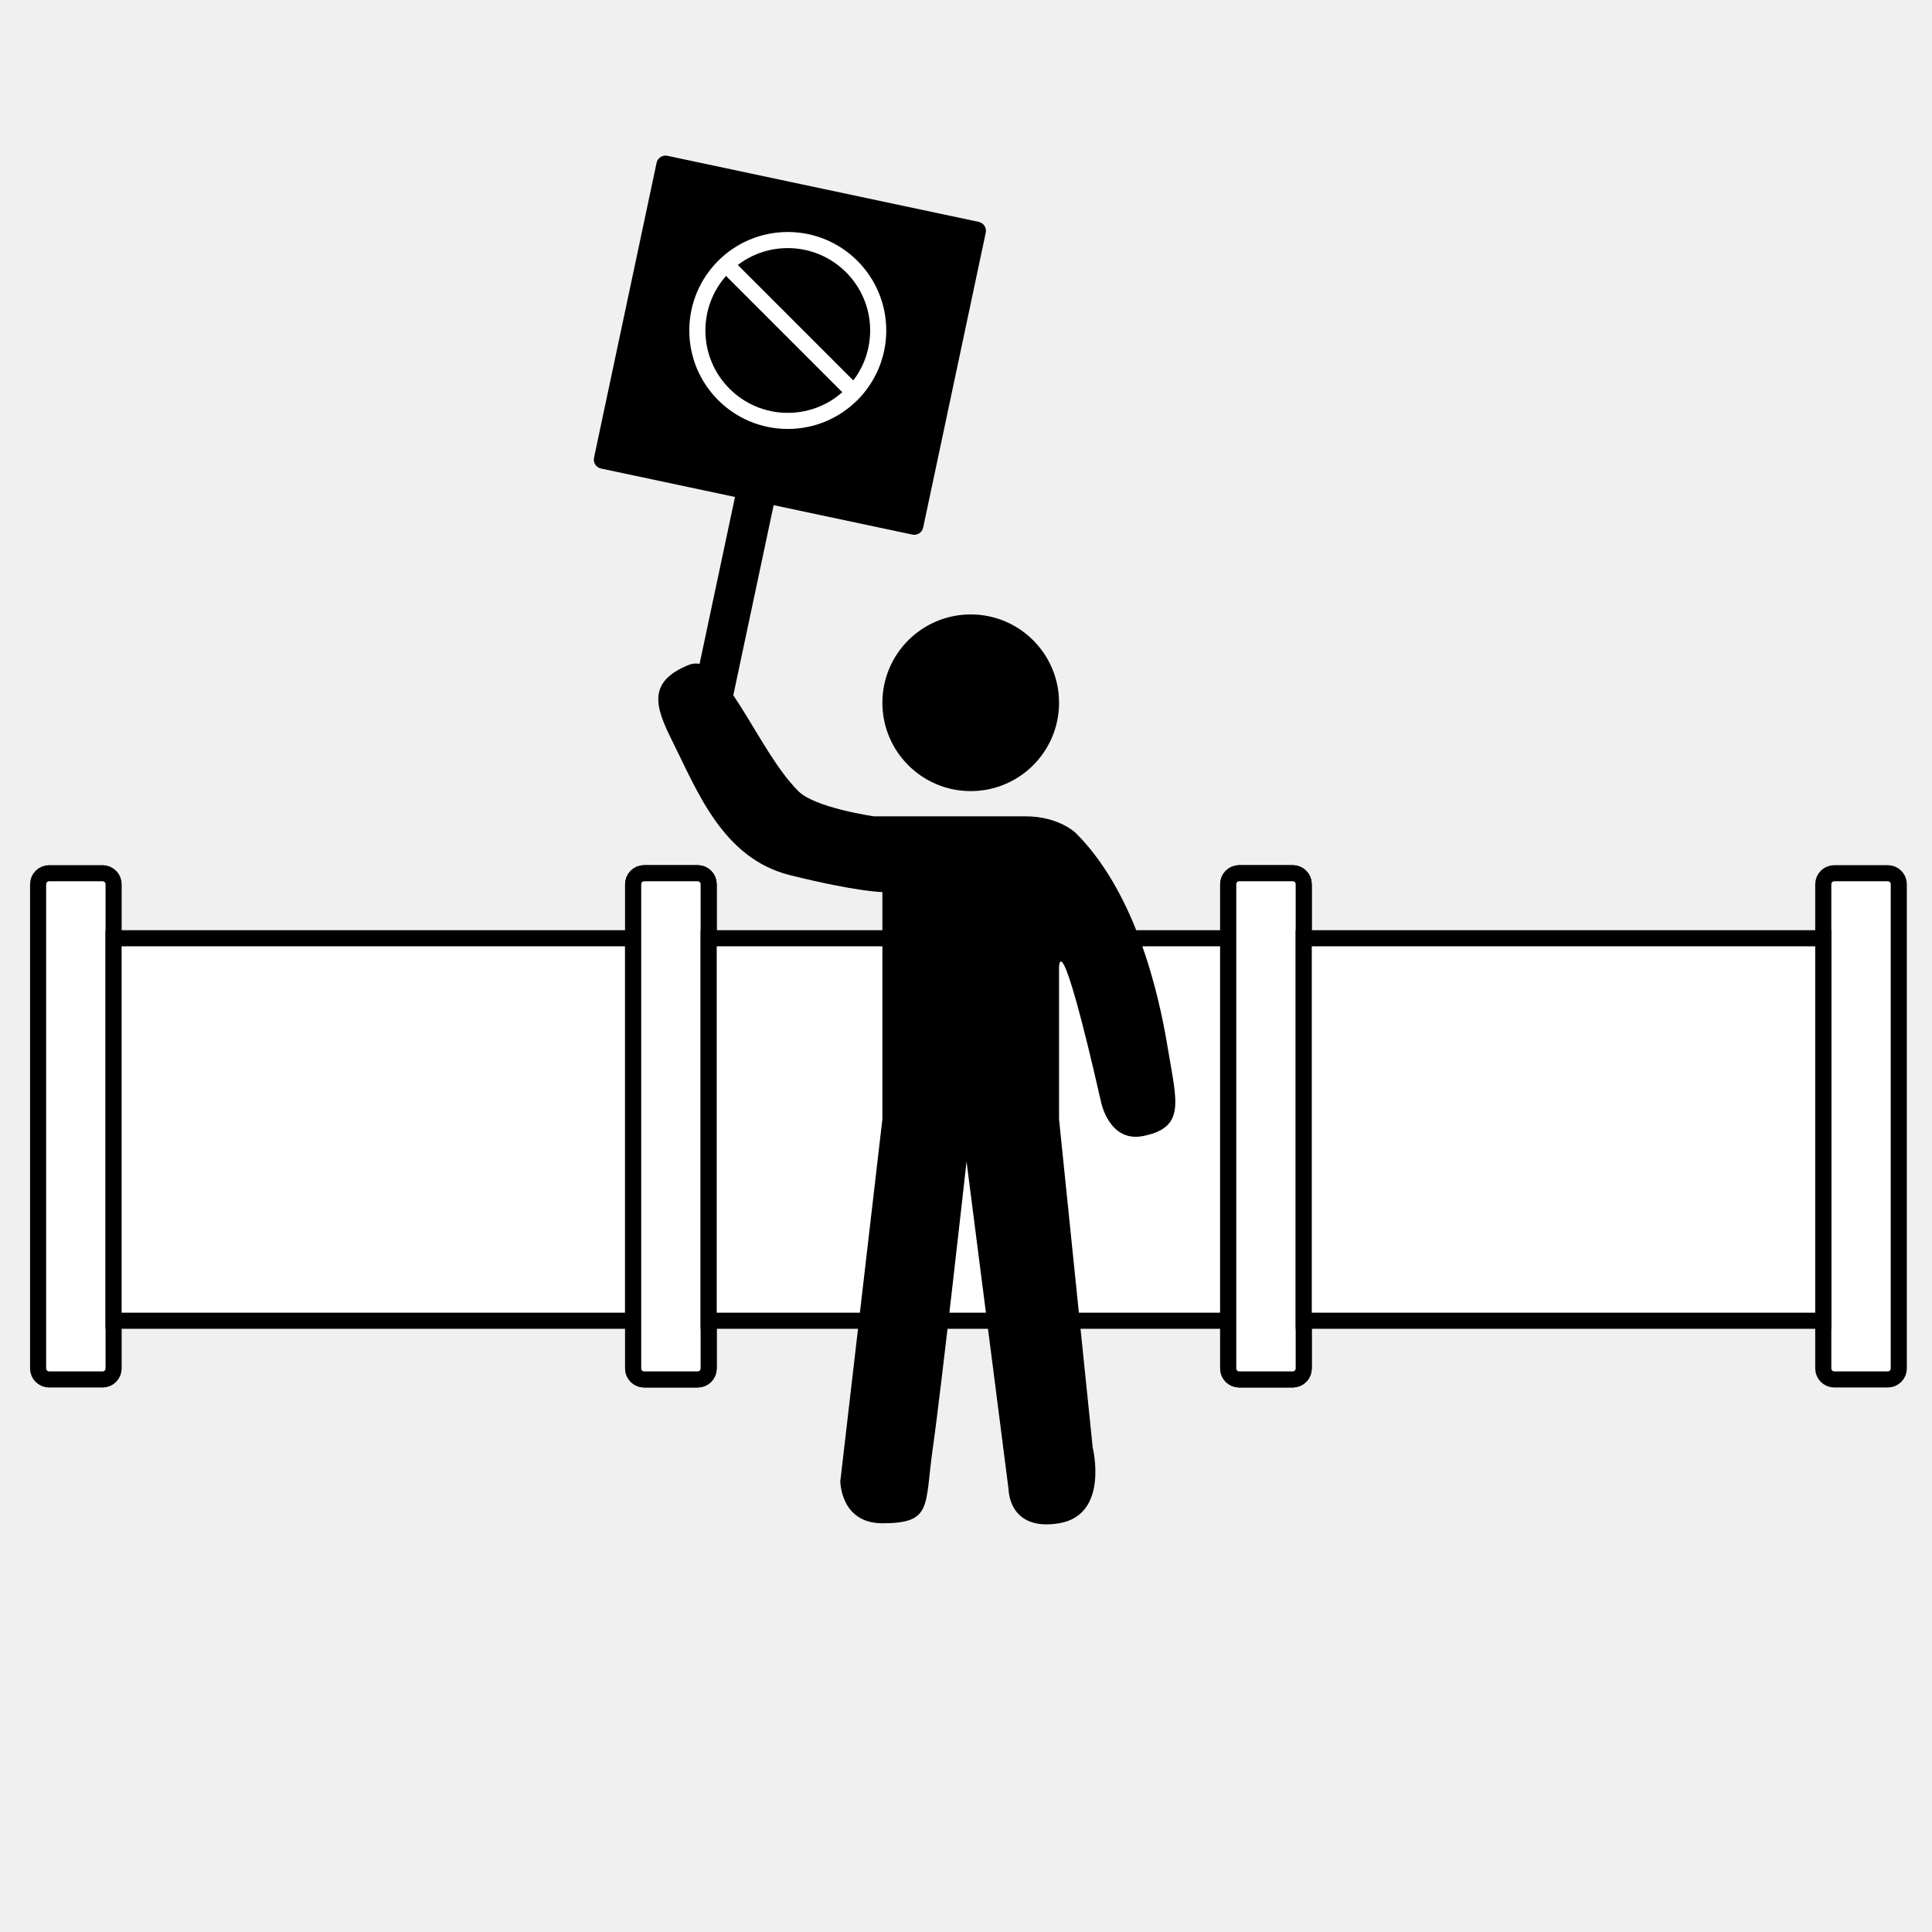
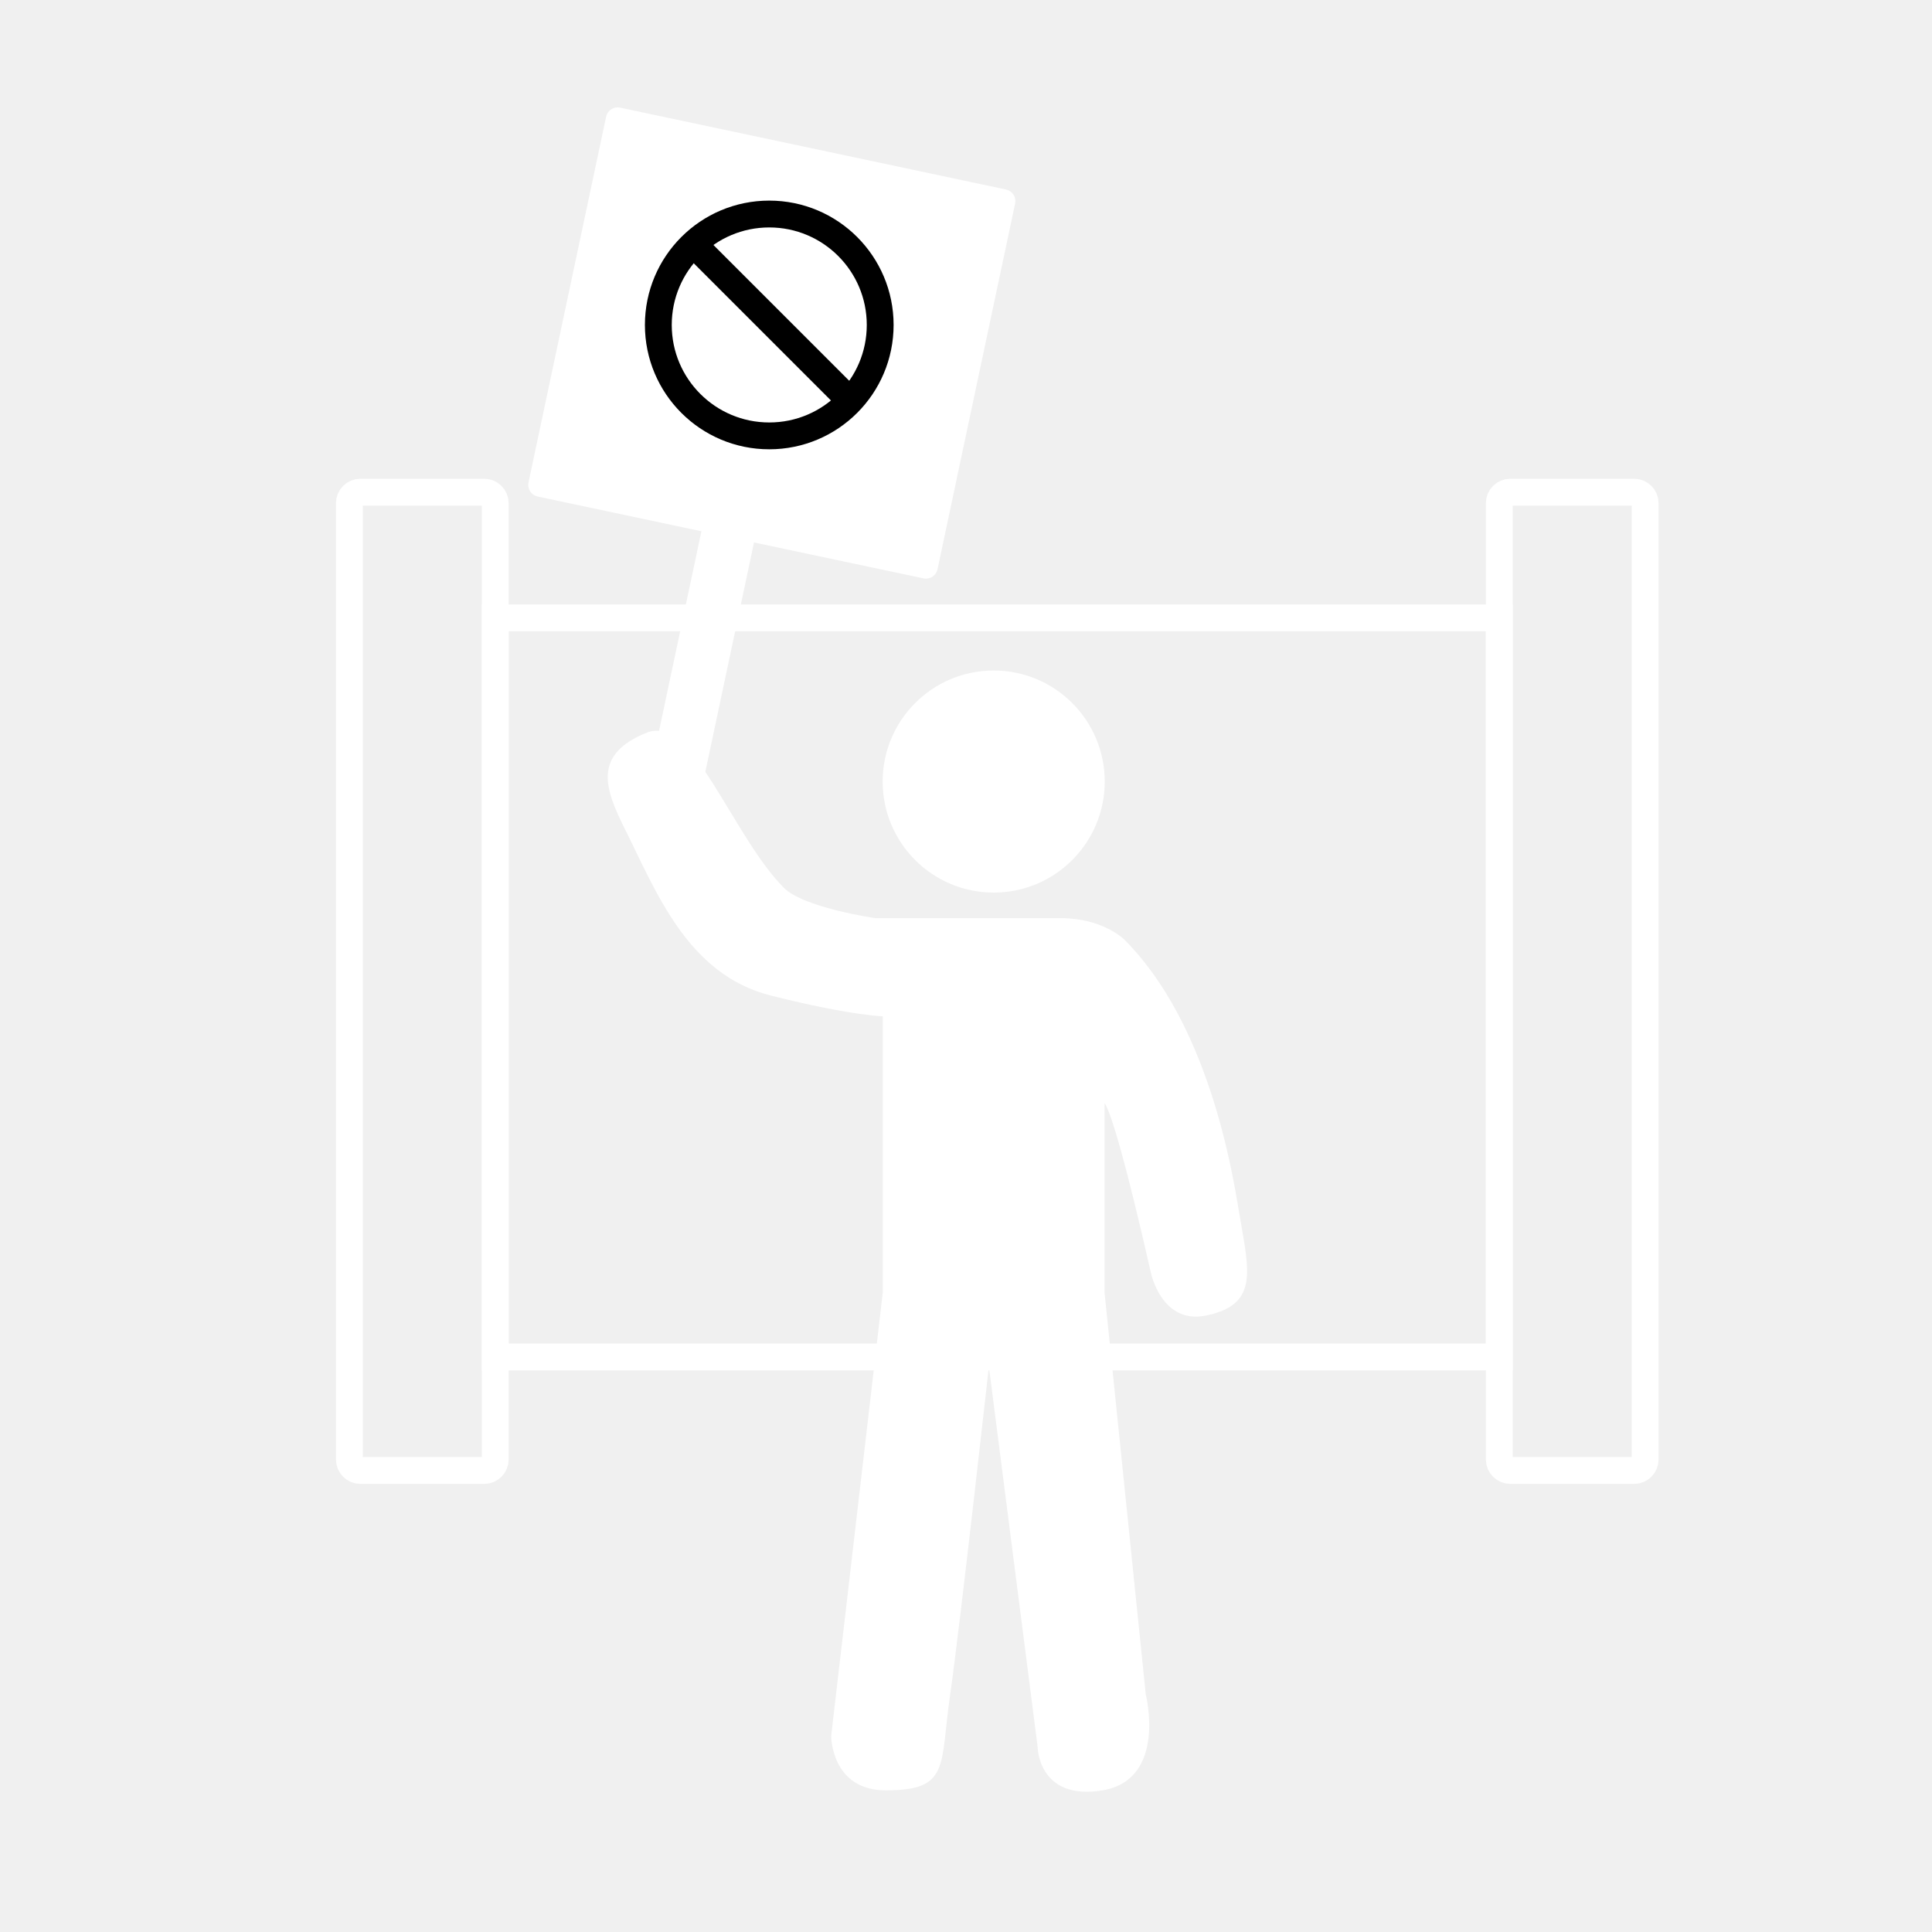
<svg xmlns="http://www.w3.org/2000/svg" viewBox="0 0 360 360">
  <g id="pipeline_copy" data-name="pipeline copy">
-     <g id="pipeline-links">
-       <g id="pipeline-tube">
-         <rect x="7.1" y="162.71" width="14.07" height="94.33" rx="2.05" fill="#fff" stroke="#000" stroke-miterlimit="10" stroke-width="3" />
-         <rect x="117.98" y="162.71" width="14.07" height="94.33" rx="2.05" fill="#fff" stroke="#000" stroke-miterlimit="10" stroke-width="3" />
-         <rect x="21.16" y="174.83" width="96.81" height="71.27" fill="#fff" stroke="#000" stroke-miterlimit="10" stroke-width="3" />
-       </g>
-       <g id="pipeline-tube-2" data-name="pipeline-tube">
-         <rect x="117.98" y="162.71" width="14.07" height="94.33" rx="2.05" fill="#fff" stroke="#000" stroke-miterlimit="10" stroke-width="3" />
-         <rect x="228.86" y="162.71" width="14.07" height="94.33" rx="2.05" fill="#fff" stroke="#000" stroke-miterlimit="10" stroke-width="3" />
-         <rect x="132.05" y="174.83" width="96.81" height="71.27" fill="#fff" stroke="#000" stroke-miterlimit="10" stroke-width="3" />
-       </g>
-       <g id="pipeline-tube-3" data-name="pipeline-tube">
-         <rect x="228.86" y="162.71" width="14.07" height="94.33" rx="2.05" fill="#fff" stroke="#000" stroke-miterlimit="10" stroke-width="3" />
-         <rect x="339.74" y="162.71" width="14.07" height="94.33" rx="2.05" fill="#fff" stroke="#000" stroke-miterlimit="10" stroke-width="3" />
-         <rect x="242.93" y="174.83" width="96.81" height="71.27" fill="#fff" stroke="#000" stroke-miterlimit="10" stroke-width="3" />
-       </g>
+     <g id="pipeline-tube">
+       <rect x="65.1" y="91.71" width="27.18" height="182.29" rx="2.05" fill="none" stroke="#fff" stroke-miterlimit="10" stroke-width="5" />
+       <rect x="279.37" y="91.71" width="27.18" height="182.29" rx="2.05" fill="none" stroke="#fff" stroke-miterlimit="10" stroke-width="5" />
+       <rect x="92.28" y="115.13" width="187.09" height="137.72" fill="none" stroke="#fff" stroke-miterlimit="10" stroke-width="5" />
    </g>
  </g>
  <g id="protester">
-     <circle id="head" cx="180.88" cy="130.95" r="16.46" />
+     <circle id="head" cx="185.16" cy="145.63" r="20.19" fill="#fff" stroke="#fff" stroke-miterlimit="10" />
    <g id="sign">
-       <rect x="115.83" y="34.54" width="62.7" height="59.57" rx="1.7" transform="translate(16.56 -29.15) rotate(11.98)" />
-       <rect x="133.7" y="82.07" width="7.36" height="52.55" rx="2" transform="translate(25.48 -26.16) rotate(11.98)" />
-       <circle id="sign-circle" cx="146.79" cy="61.58" r="16.85" stroke="#fff" stroke-miterlimit="10" stroke-width="3" />
-       <line id="sign-circle-cross" x1="135.42" y1="49.43" x2="158.94" y2="72.95" fill="none" stroke="#fff" stroke-miterlimit="10" stroke-width="3" />
+       <rect x="105.36" y="27.38" width="76.91" height="73.07" rx="1.7" transform="translate(16.4 -28.46) rotate(11.98)" fill="#fff" stroke="#fff" stroke-miterlimit="10" />
+       <rect x="127.29" y="85.68" width="9.02" height="64.46" rx="2" transform="translate(27.35 -24.79) rotate(11.98)" fill="#fff" stroke="#fff" stroke-miterlimit="10" />
+       <circle id="sign-circle" cx="143.34" cy="60.55" r="20.67" fill="#fff" stroke="#000" stroke-miterlimit="10" stroke-width="5" />
+       <line id="sign-circle-cross" x1="129.4" y1="45.65" x2="158.24" y2="74.49" fill="#fff" stroke="#000" stroke-miterlimit="10" stroke-width="5" />
    </g>
-     <path id="body" d="M164.42,166.22v42.32L156.58,276s0,7.84,7.84,7.84c9.41,0,7.84-3.14,9.41-14.11s6.27-53.3,6.27-53.3l7.84,61.14s0,7.83,9.4,6.27,6.27-14.11,6.27-14.11l-6.27-61.14V180.33s0-9.41,7.84,25.08c0,0,1.5,7.54,7.84,6.27,7.84-1.57,6.27-6.27,4.7-15.68-1.06-6.37-4.7-28.21-17.24-40.76,0,0-3.14-3.13-9.41-3.13H162.85s-11-1.57-14.1-4.7c-7.84-7.84-13.87-26.12-20.38-23.52-7.84,3.14-6.27,7.84-3.14,14.11,4.71,9.41,9.41,21.95,22,25.08S164.42,166.22,164.42,166.22Z" />
+     <path id="body" d="M165,188.9v51.91l-9.62,82.68s0,9.61,9.62,9.61c11.54,0,9.61-3.84,11.54-17.3s7.69-65.38,7.69-65.38l9.61,75s0,9.62,11.54,7.69S213,315.8,213,315.8l-7.69-75V206.2s0-11.54,9.61,30.76c0,0,1.84,9.25,9.61,7.7,9.62-1.93,7.7-7.7,5.77-19.23-1.3-7.82-5.77-34.61-21.15-50,0,0-3.84-3.85-11.53-3.85H163.05s-13.46-1.92-17.31-5.77c-9.61-9.61-17-32-25-28.84-9.61,3.85-7.69,9.61-3.84,17.31,5.77,11.53,11.54,26.91,26.92,30.76S165,188.9,165,188.9Z" fill="#fff" stroke="#fff" stroke-miterlimit="10" />
  </g>
</svg>
